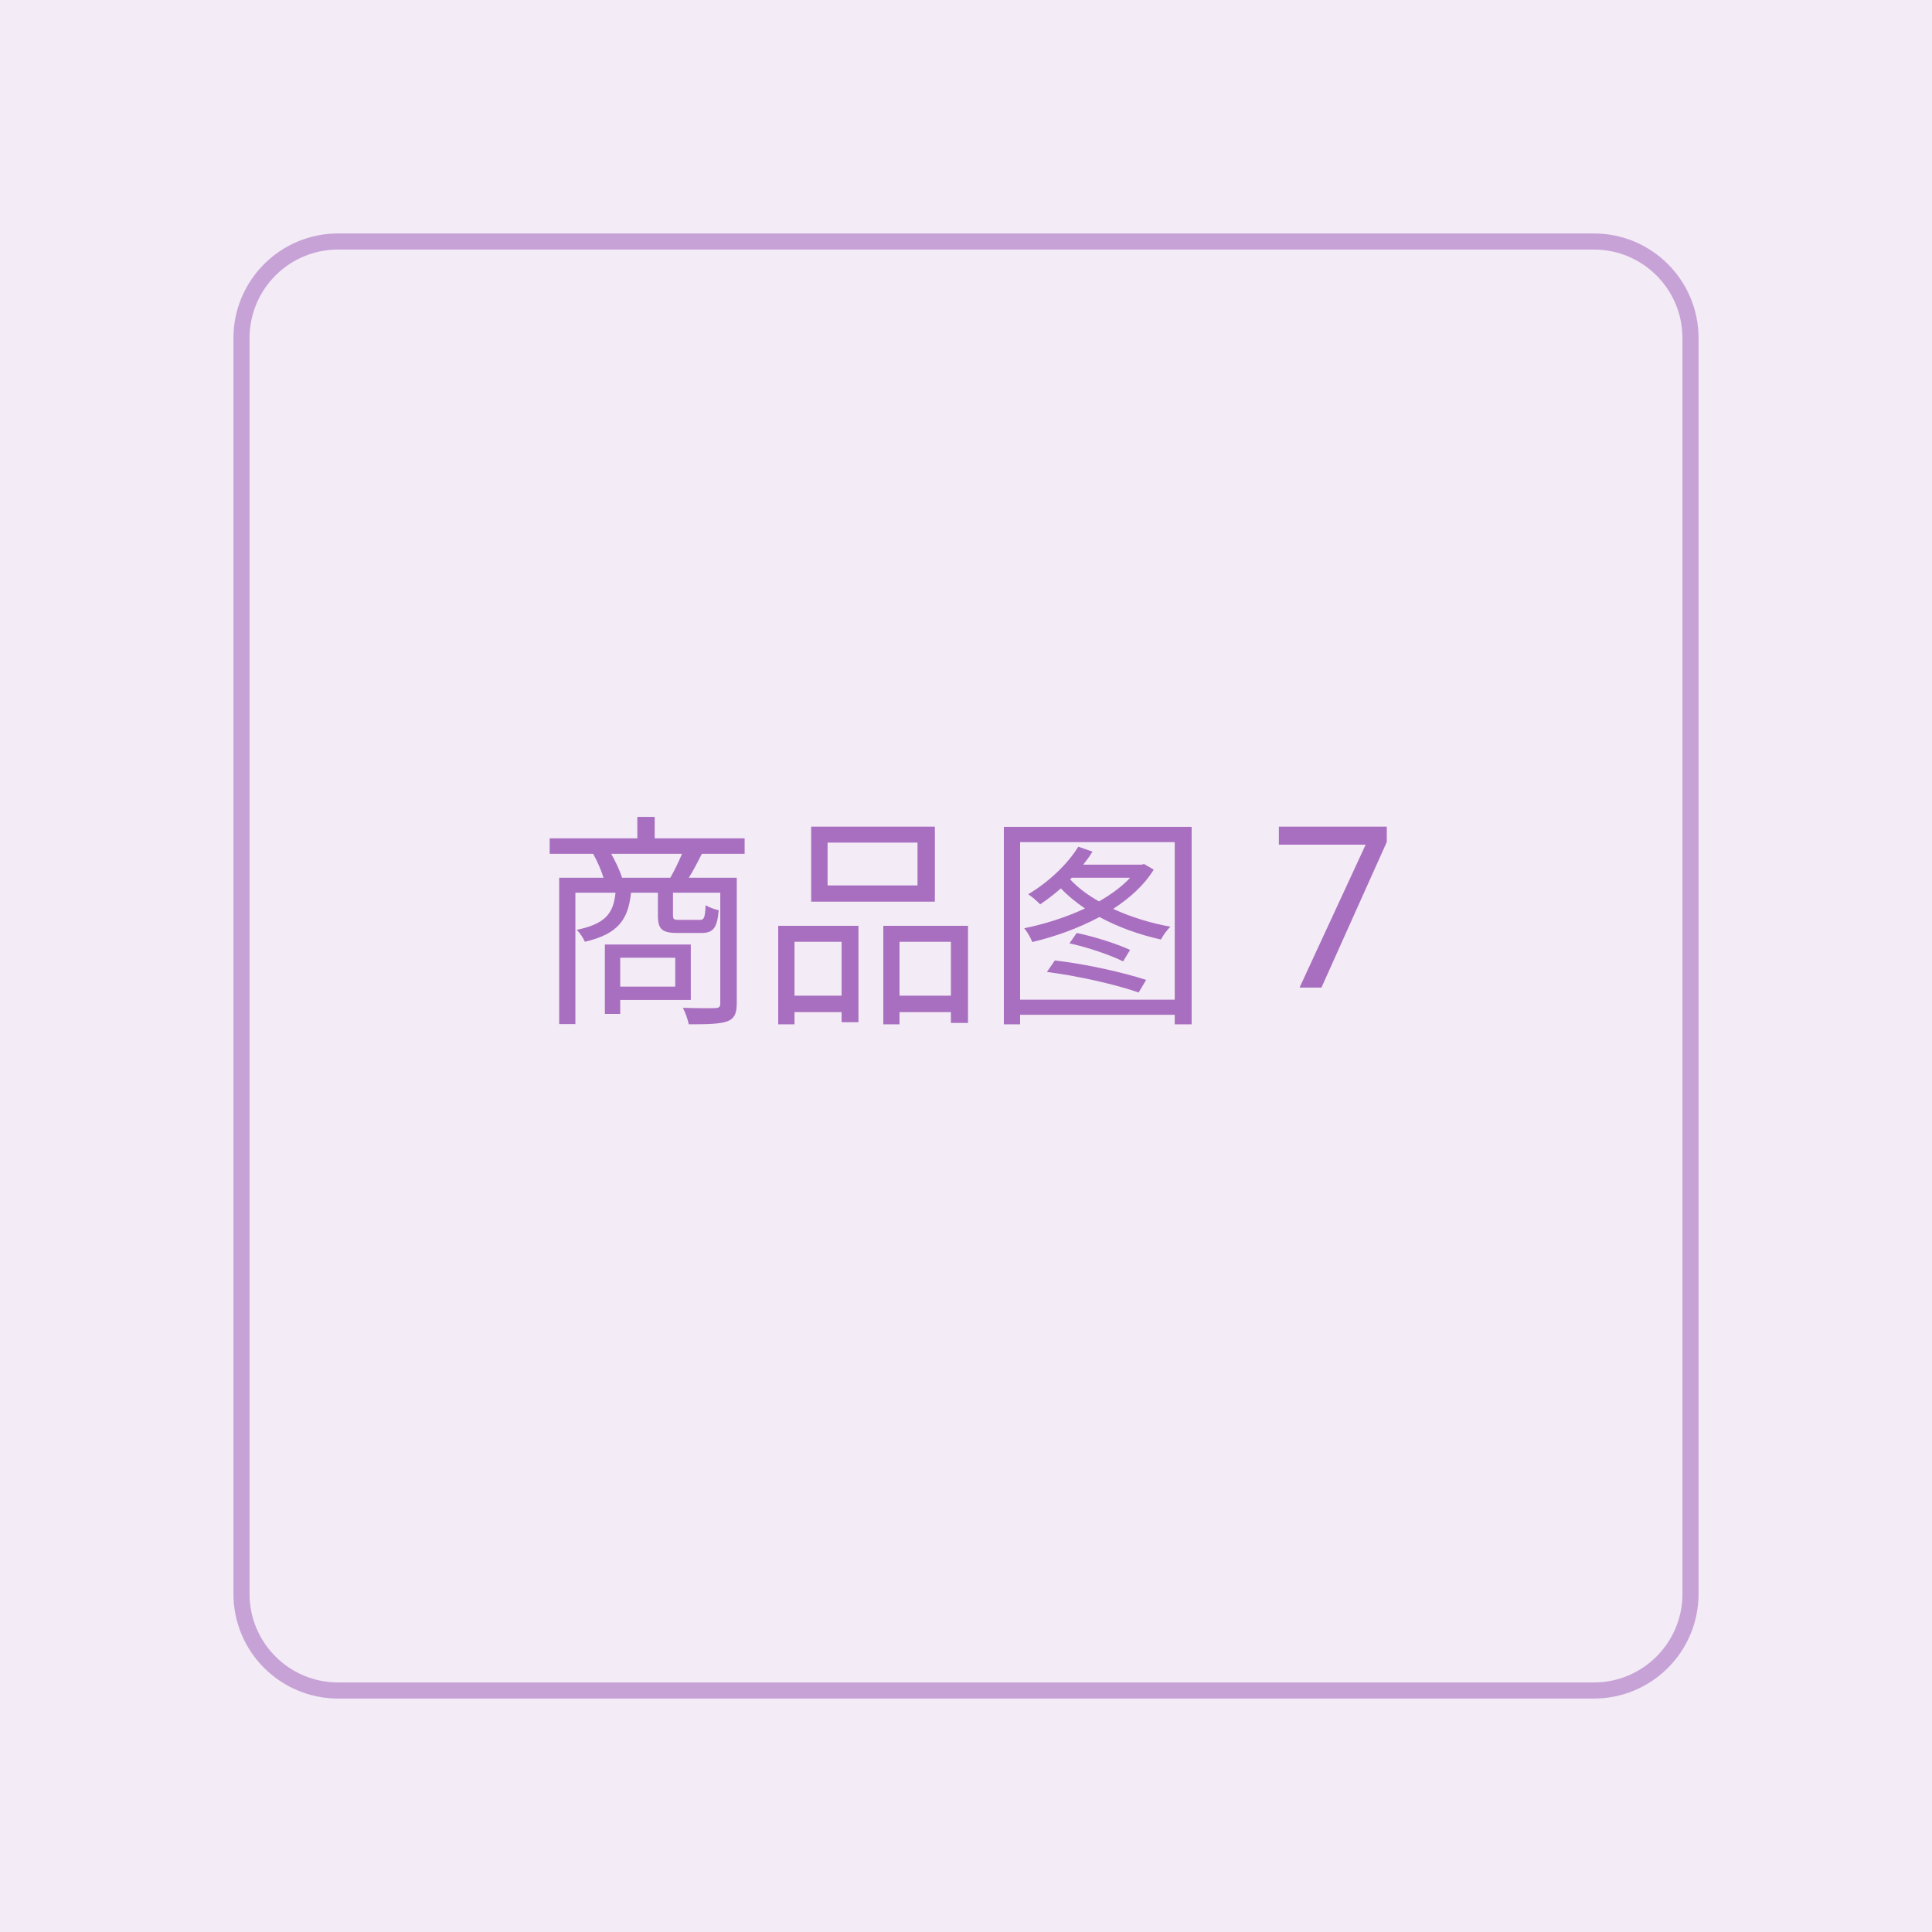
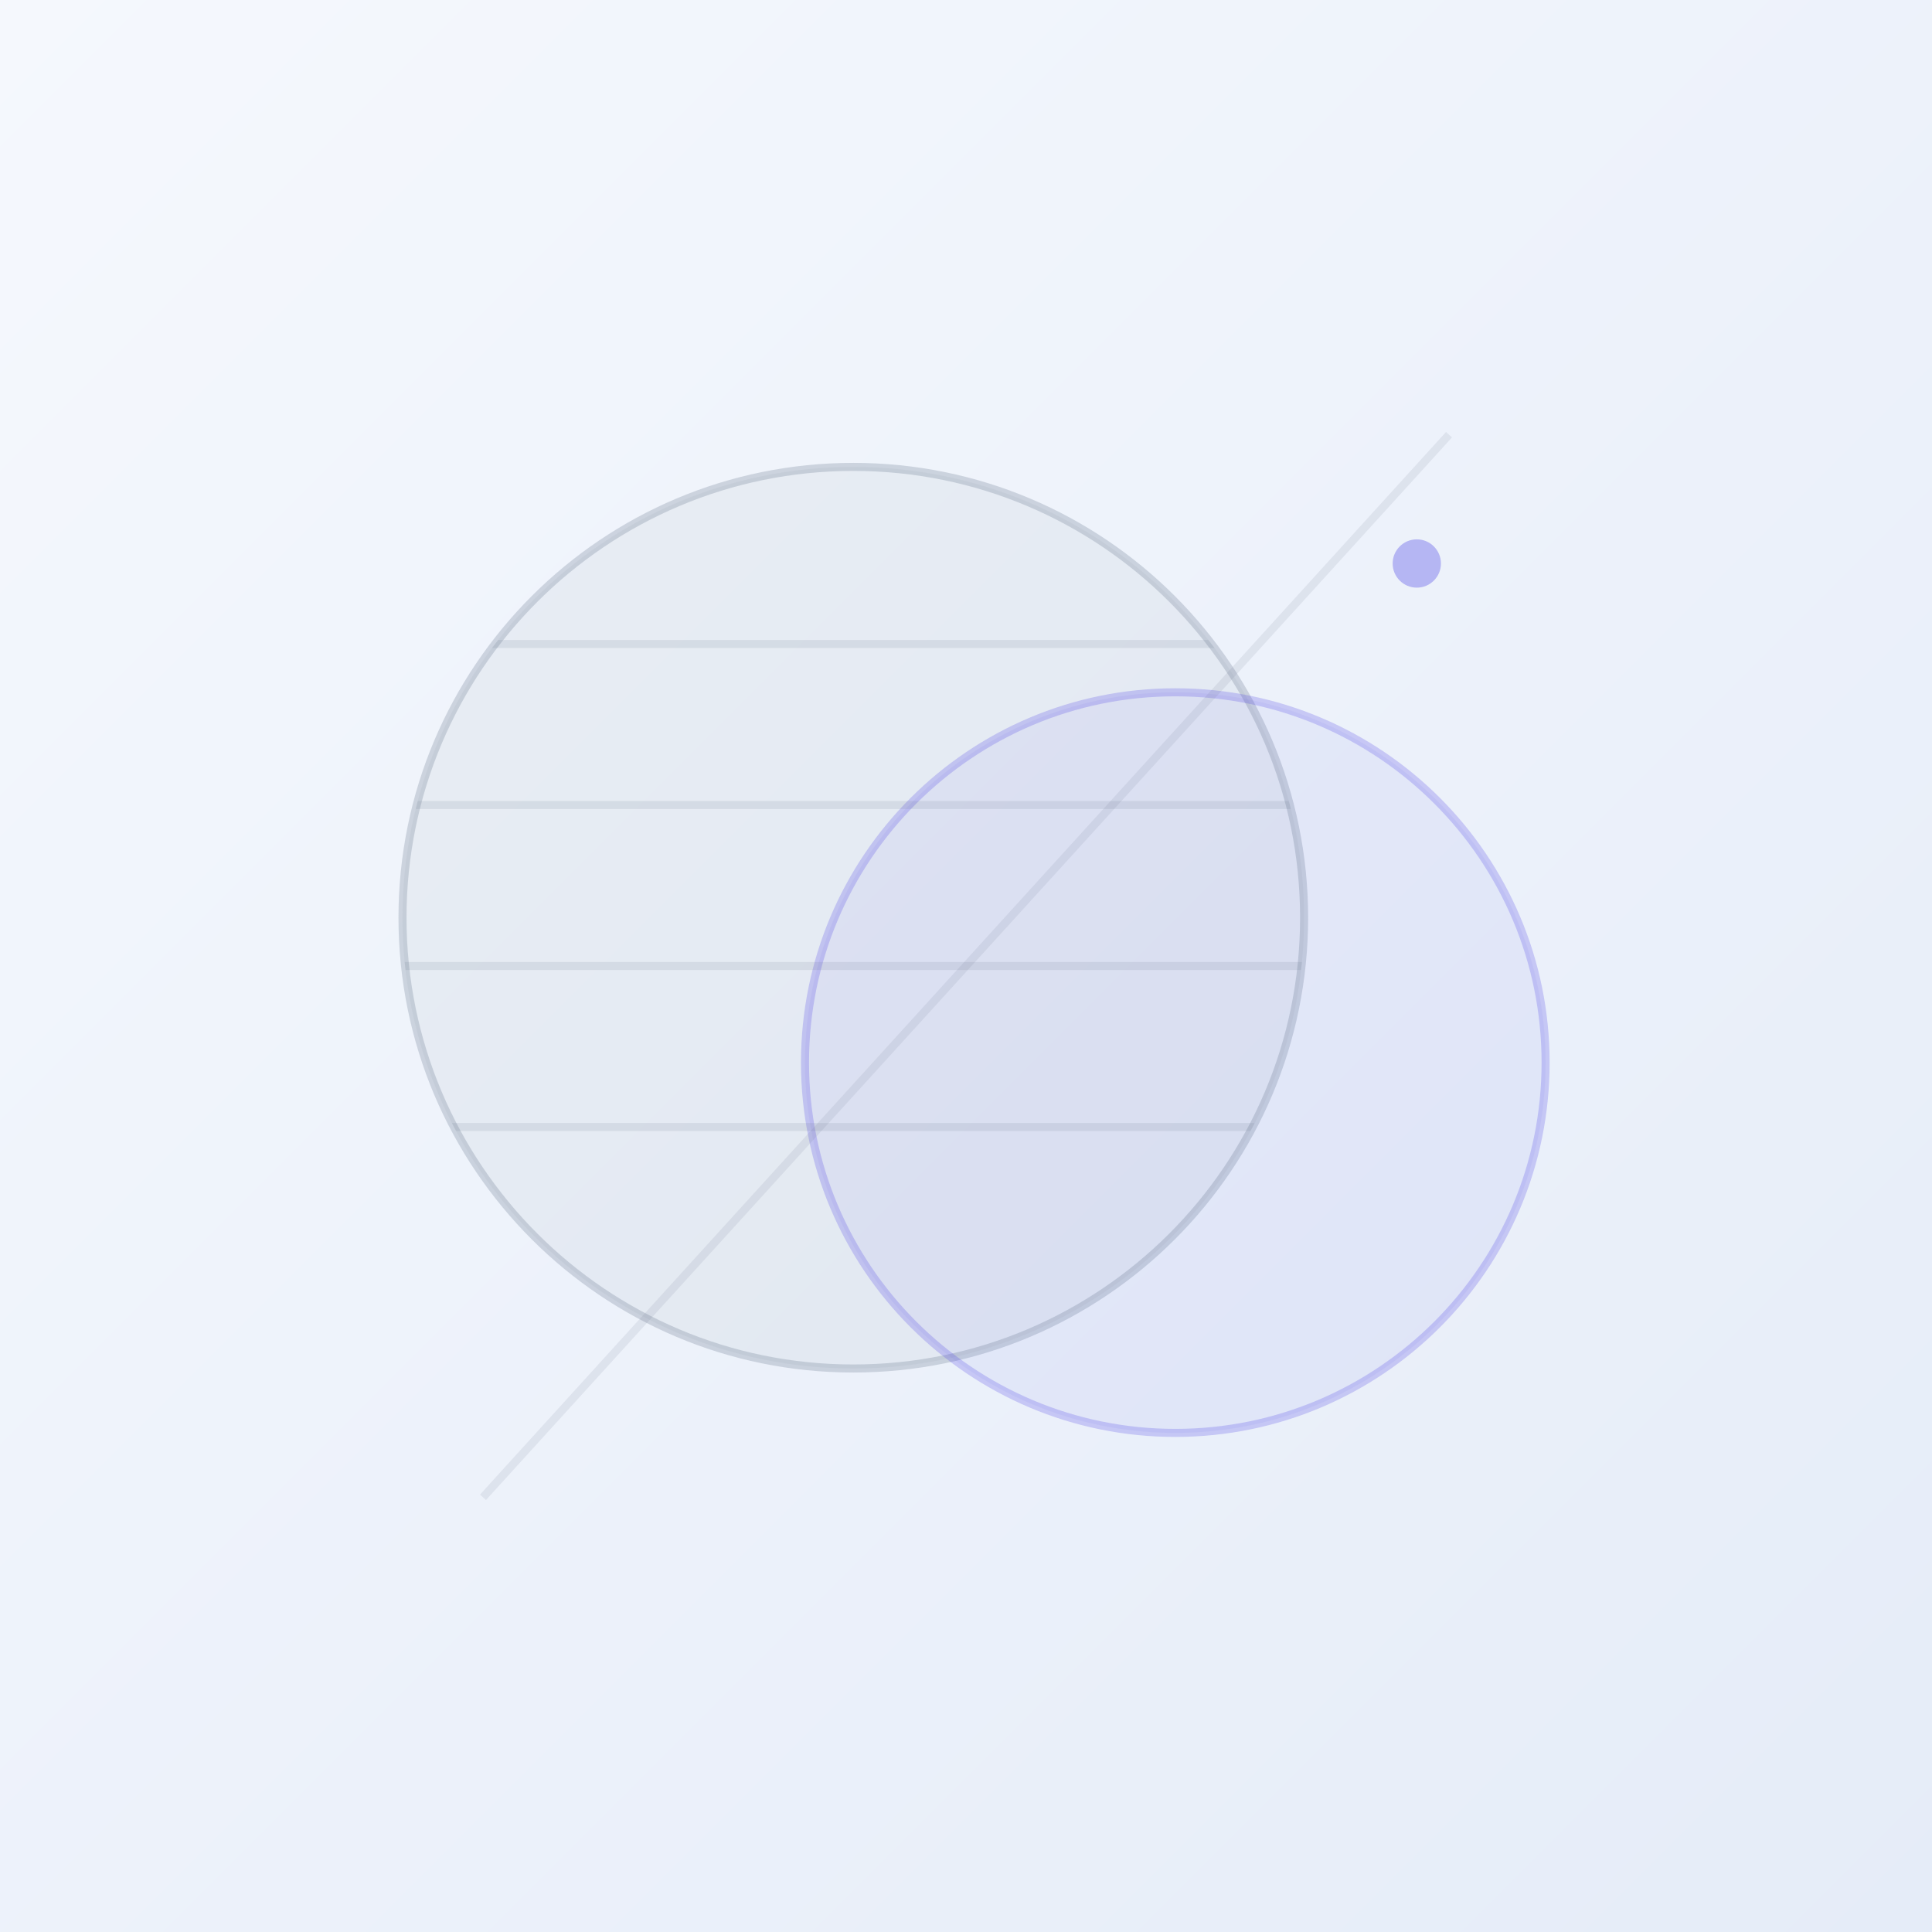
<svg xmlns="http://www.w3.org/2000/svg" width="480" height="480" viewBox="0 0 480 480">
-   <rect width="480" height="480" fill="#9b59b6" opacity="0.12" />
-   <rect x="60" y="60" width="360" height="360" rx="24" fill="none" stroke="#9b59b6" stroke-width="4" opacity="0.5" />
-   <text x="240" y="250" font-family="PingFang SC, Microsoft YaHei, sans-serif" font-size="56" fill="#9b59b6" text-anchor="middle" opacity="0.85">商品图 7</text>
+   <defs>
+     <linearGradient id="p7bg" x1="0" y1="0" x2="1" y2="1">
+       <stop offset="0" stop-color="#F5F8FD" />
+       <stop offset="1" stop-color="#E5ECF8" />
+     </linearGradient>
+     <clipPath id="p7clip">
+       <circle cx="212" cy="228" r="112" />
+     </clipPath>
+   </defs>
+   <rect width="480" height="480" fill="url(#p7bg)" />
+   <circle cx="212" cy="228" r="112" fill="#64748B" fill-opacity="0.07" stroke="#64748B" stroke-opacity="0.26" stroke-width="2" />
+   <circle cx="292" cy="264" r="92" fill="#4F46E5" fill-opacity="0.06" stroke="#4F46E5" stroke-opacity="0.24" stroke-width="2" />
+   <g clip-path="url(#p7clip)" stroke="#64748B" stroke-opacity="0.14" stroke-width="2">
+     <path d="M60 160 L372 160" />
+     <path d="M60 200 L372 200" />
+     <path d="M60 240 L372 240" />
+     <path d="M60 280 L372 280" />
+   </g>
+   <path d="M120 372 L360 108" stroke="#64748B" stroke-opacity="0.12" stroke-width="2" />
+   <circle cx="352" cy="140" r="6" fill="#4F46E5" fill-opacity="0.35" />
</svg>
